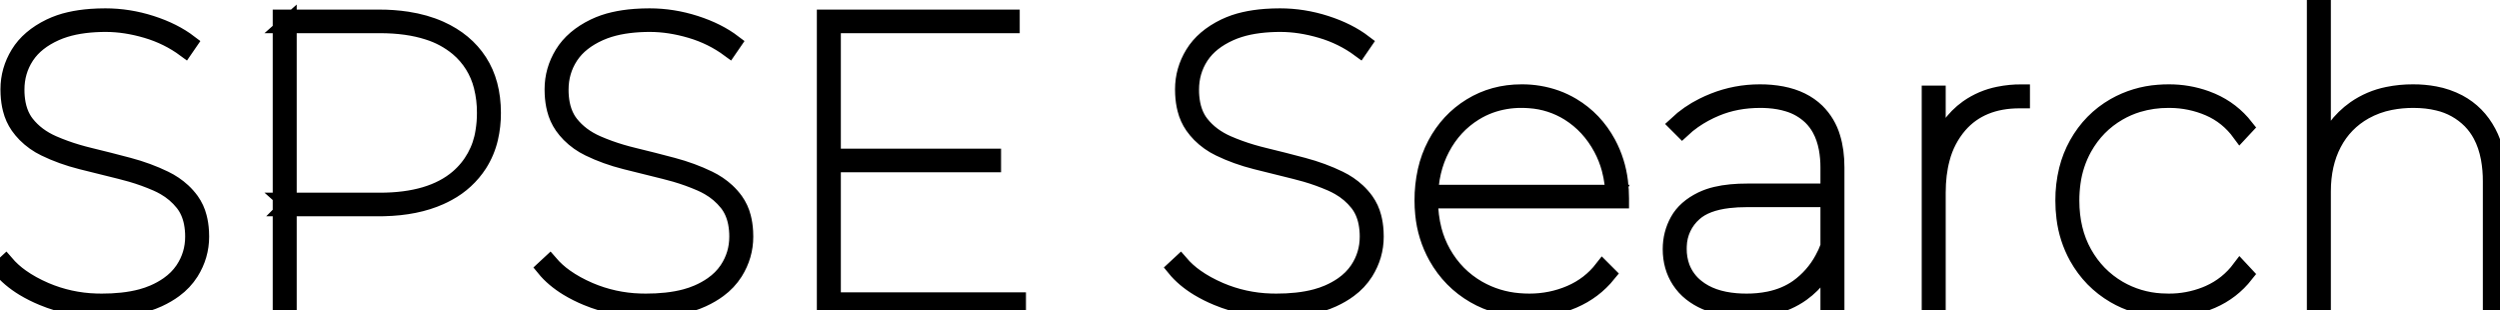
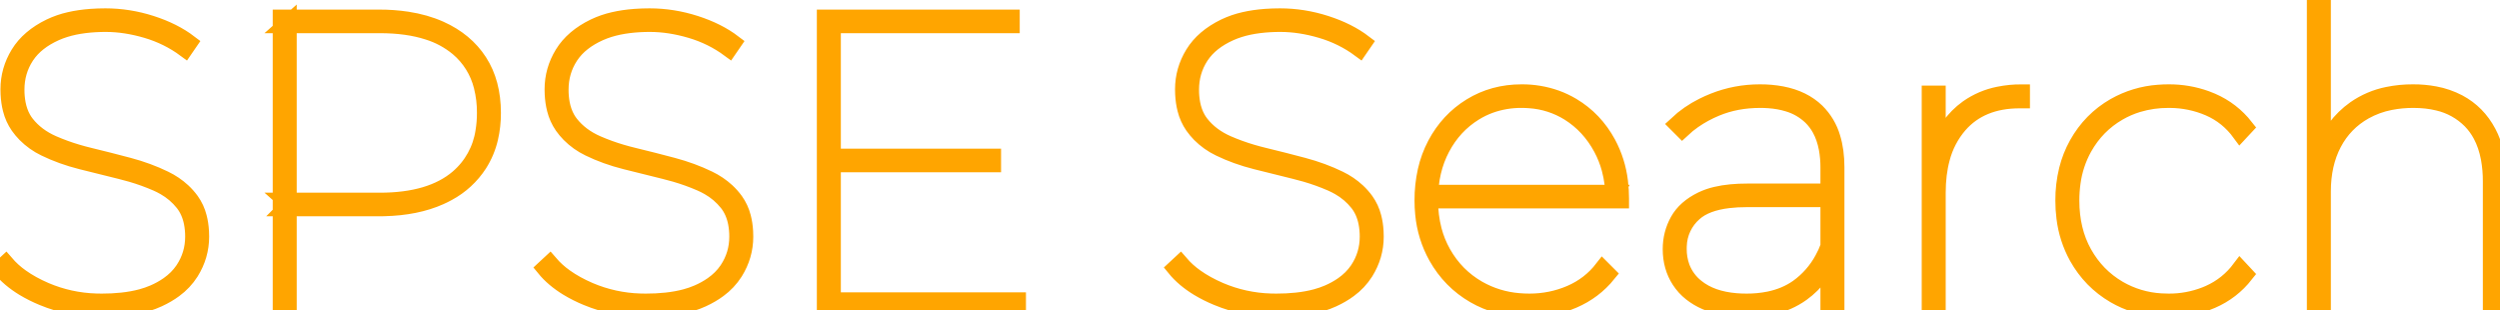
<svg xmlns="http://www.w3.org/2000/svg" width="602.1" height="74.501" viewBox="0 0 602.1 74.501">
-   <g id="svgGroup" stroke-linecap="round" fill-rule="evenodd" font-size="9pt" stroke="#000" stroke-width="1mm" fill="#ffa500" style="stroke:#000;stroke-width:1mm;fill:#ffa500">
+   <g id="svgGroup" stroke-linecap="round" fill-rule="evenodd" font-size="9pt" stroke="#ffa500" stroke-width="1mm" fill="#ffa500" style="stroke:#ffa500;stroke-width:1mm;fill:#ffa500">
    <path d="M 390.6 48.3 L 343.8 48.3 L 343.8 46.4 L 389.5 46.4 L 388.7 47.9 A 27.423 27.423 0 0 0 387.782 40.693 A 23.548 23.548 0 0 0 385.8 35.7 Q 382.9 30.3 377.95 27.2 A 20.41 20.41 0 0 0 368.565 24.176 A 25.111 25.111 0 0 0 366.6 24.1 A 21.913 21.913 0 0 0 359.062 25.372 A 20.229 20.229 0 0 0 355.3 27.2 Q 350.3 30.3 347.45 35.7 Q 344.6 41.1 344.6 47.9 L 344.6 48.3 A 27.744 27.744 0 0 0 345.475 55.392 A 23.211 23.211 0 0 0 347.7 60.9 Q 350.8 66.4 356.2 69.5 A 23.473 23.473 0 0 0 365.914 72.486 A 28.934 28.934 0 0 0 368.5 72.6 Q 373.7 72.6 378.35 70.6 Q 383 68.6 386.1 64.6 L 387.5 66 Q 384.1 70.2 379.1 72.35 Q 374.1 74.5 368.5 74.5 A 28.652 28.652 0 0 1 361.011 73.555 A 24.131 24.131 0 0 1 355.2 71.15 Q 349.4 67.8 346.05 61.85 A 26.117 26.117 0 0 1 342.86 51.546 A 32.219 32.219 0 0 1 342.7 48.3 A 32.431 32.431 0 0 1 343.463 41.115 A 25.63 25.63 0 0 1 345.8 34.75 Q 348.9 28.9 354.35 25.55 Q 359.8 22.2 366.6 22.2 A 24.412 24.412 0 0 1 374.944 23.6 A 22.543 22.543 0 0 1 378.85 25.45 Q 384.3 28.7 387.45 34.5 A 25.921 25.921 0 0 1 390.351 43.716 A 32.613 32.613 0 0 1 390.6 47.8 L 390.6 48 L 390.6 48.3 Z M 0 64.6 L 1.4 63.3 A 20.285 20.285 0 0 0 5.142 66.693 Q 7.63 68.466 10.95 69.9 A 33.418 33.418 0 0 0 23.14 72.576 A 38.701 38.701 0 0 0 24.5 72.6 A 45.533 45.533 0 0 0 29.4 72.352 Q 31.925 72.078 34.054 71.502 A 21.262 21.262 0 0 0 36.95 70.5 A 19.886 19.886 0 0 0 40.478 68.554 Q 42.684 67.008 44.062 64.981 A 12.579 12.579 0 0 0 44.15 64.85 Q 46.5 61.3 46.5 57 A 16.993 16.993 0 0 0 46.19 53.658 Q 45.638 50.904 44.1 48.95 A 15.492 15.492 0 0 0 39.6 45.106 A 19.259 19.259 0 0 0 37.7 44.15 A 50.983 50.983 0 0 0 31.588 41.944 A 59.667 59.667 0 0 0 29 41.25 Q 24.3 40.1 19.55 38.9 Q 14.8 37.7 10.8 35.75 A 17.095 17.095 0 0 1 6.056 32.383 A 15.872 15.872 0 0 1 4.4 30.4 A 12.352 12.352 0 0 1 2.563 26.335 Q 2.123 24.639 2.027 22.642 A 23.73 23.73 0 0 1 2 21.5 Q 2 16.9 4.45 12.9 Q 6.9 8.9 12.05 6.4 A 22.229 22.229 0 0 1 16.738 4.781 Q 19.107 4.231 21.895 4.024 A 47.459 47.459 0 0 1 25.4 3.9 Q 31 3.9 36.45 5.65 Q 41.9 7.4 45.7 10.3 L 44.6 11.9 Q 40.4 8.8 35.3 7.3 Q 30.2 5.8 25.5 5.8 A 40.874 40.874 0 0 0 20.401 6.099 Q 17.844 6.421 15.69 7.09 A 20.392 20.392 0 0 0 13.4 7.95 Q 8.734 10.04 6.43 13.453 A 12.541 12.541 0 0 0 6.3 13.65 Q 4 17.2 4 21.6 A 17.585 17.585 0 0 0 4.303 24.967 Q 4.69 26.948 5.569 28.508 A 9.743 9.743 0 0 0 6.4 29.75 Q 8.8 32.8 12.8 34.55 A 50.078 50.078 0 0 0 18.654 36.673 A 59.466 59.466 0 0 0 21.55 37.45 Q 26.3 38.6 31 39.85 Q 35.7 41.1 39.7 43.05 A 17.832 17.832 0 0 1 44.075 46.015 A 15.875 15.875 0 0 1 46.1 48.3 A 11.809 11.809 0 0 1 47.937 52.261 Q 48.359 53.854 48.465 55.723 A 22.651 22.651 0 0 1 48.5 57 Q 48.5 61.6 46 65.6 A 15.349 15.349 0 0 1 42.077 69.779 Q 40.377 71.043 38.208 72.046 A 27.941 27.941 0 0 1 38.2 72.05 Q 32.9 74.5 24.6 74.5 Q 17 74.5 10.25 71.7 A 33.754 33.754 0 0 1 5.645 69.389 Q 2.188 67.288 0 64.6 Z M 131.1 64.6 L 132.5 63.3 A 20.285 20.285 0 0 0 136.242 66.693 Q 138.73 68.466 142.05 69.9 A 33.418 33.418 0 0 0 154.24 72.576 A 38.701 38.701 0 0 0 155.6 72.6 A 45.533 45.533 0 0 0 160.5 72.352 Q 163.025 72.078 165.154 71.502 A 21.262 21.262 0 0 0 168.05 70.5 A 19.886 19.886 0 0 0 171.578 68.554 Q 173.784 67.008 175.162 64.981 A 12.579 12.579 0 0 0 175.25 64.85 Q 177.6 61.3 177.6 57 A 16.993 16.993 0 0 0 177.29 53.658 Q 176.738 50.904 175.2 48.95 A 15.492 15.492 0 0 0 170.7 45.106 A 19.259 19.259 0 0 0 168.8 44.15 A 50.983 50.983 0 0 0 162.688 41.944 A 59.667 59.667 0 0 0 160.1 41.25 Q 155.4 40.1 150.65 38.9 Q 145.9 37.7 141.9 35.75 A 17.095 17.095 0 0 1 137.156 32.383 A 15.872 15.872 0 0 1 135.5 30.4 A 12.352 12.352 0 0 1 133.663 26.335 Q 133.223 24.639 133.127 22.642 A 23.73 23.73 0 0 1 133.1 21.5 Q 133.1 16.9 135.55 12.9 Q 138 8.9 143.15 6.4 A 22.229 22.229 0 0 1 147.838 4.781 Q 150.207 4.231 152.995 4.024 A 47.459 47.459 0 0 1 156.5 3.9 Q 162.1 3.9 167.55 5.65 Q 173 7.4 176.8 10.3 L 175.7 11.9 Q 171.5 8.8 166.4 7.3 Q 161.3 5.8 156.6 5.8 A 40.874 40.874 0 0 0 151.501 6.099 Q 148.944 6.421 146.79 7.09 A 20.392 20.392 0 0 0 144.5 7.95 Q 139.834 10.04 137.53 13.453 A 12.541 12.541 0 0 0 137.4 13.65 Q 135.1 17.2 135.1 21.6 A 17.585 17.585 0 0 0 135.403 24.967 Q 135.79 26.948 136.669 28.508 A 9.743 9.743 0 0 0 137.5 29.75 Q 139.9 32.8 143.9 34.55 A 50.078 50.078 0 0 0 149.754 36.673 A 59.466 59.466 0 0 0 152.65 37.45 Q 157.4 38.6 162.1 39.85 Q 166.8 41.1 170.8 43.05 A 17.832 17.832 0 0 1 175.175 46.015 A 15.875 15.875 0 0 1 177.2 48.3 A 11.809 11.809 0 0 1 179.037 52.261 Q 179.459 53.854 179.565 55.723 A 22.651 22.651 0 0 1 179.6 57 Q 179.6 61.6 177.1 65.6 A 15.349 15.349 0 0 1 173.177 69.779 Q 171.477 71.043 169.308 72.046 A 27.941 27.941 0 0 1 169.3 72.05 Q 164 74.5 155.7 74.5 Q 148.1 74.5 141.35 71.7 A 33.754 33.754 0 0 1 136.745 69.389 Q 133.288 67.288 131.1 64.6 Z M 283 64.6 L 284.4 63.3 A 20.285 20.285 0 0 0 288.142 66.693 Q 290.63 68.466 293.95 69.9 A 33.418 33.418 0 0 0 306.14 72.576 A 38.701 38.701 0 0 0 307.5 72.6 A 45.533 45.533 0 0 0 312.4 72.352 Q 314.925 72.078 317.054 71.502 A 21.262 21.262 0 0 0 319.95 70.5 A 19.886 19.886 0 0 0 323.478 68.554 Q 325.684 67.008 327.062 64.981 A 12.579 12.579 0 0 0 327.15 64.85 Q 329.5 61.3 329.5 57 A 16.993 16.993 0 0 0 329.19 53.658 Q 328.638 50.904 327.1 48.95 A 15.492 15.492 0 0 0 322.6 45.106 A 19.259 19.259 0 0 0 320.7 44.15 A 50.983 50.983 0 0 0 314.588 41.944 A 59.667 59.667 0 0 0 312 41.25 Q 307.3 40.1 302.55 38.9 Q 297.8 37.7 293.8 35.75 A 17.095 17.095 0 0 1 289.056 32.383 A 15.872 15.872 0 0 1 287.4 30.4 A 12.352 12.352 0 0 1 285.563 26.335 Q 285.123 24.639 285.027 22.642 A 23.73 23.73 0 0 1 285 21.5 Q 285 16.9 287.45 12.9 Q 289.9 8.9 295.05 6.4 A 22.229 22.229 0 0 1 299.738 4.781 Q 302.107 4.231 304.895 4.024 A 47.459 47.459 0 0 1 308.4 3.9 Q 314 3.9 319.45 5.65 Q 324.9 7.4 328.7 10.3 L 327.6 11.9 Q 323.4 8.8 318.3 7.3 Q 313.2 5.8 308.5 5.8 A 40.874 40.874 0 0 0 303.401 6.099 Q 300.844 6.421 298.69 7.09 A 20.392 20.392 0 0 0 296.4 7.95 Q 291.734 10.04 289.43 13.453 A 12.541 12.541 0 0 0 289.3 13.65 Q 287 17.2 287 21.6 A 17.585 17.585 0 0 0 287.303 24.967 Q 287.69 26.948 288.569 28.508 A 9.743 9.743 0 0 0 289.4 29.75 Q 291.8 32.8 295.8 34.55 A 50.078 50.078 0 0 0 301.654 36.673 A 59.466 59.466 0 0 0 304.55 37.45 Q 309.3 38.6 314 39.85 Q 318.7 41.1 322.7 43.05 A 17.832 17.832 0 0 1 327.075 46.015 A 15.875 15.875 0 0 1 329.1 48.3 A 11.809 11.809 0 0 1 330.937 52.261 Q 331.359 53.854 331.465 55.723 A 22.651 22.651 0 0 1 331.5 57 Q 331.5 61.6 329 65.6 A 15.349 15.349 0 0 1 325.077 69.779 Q 323.377 71.043 321.208 72.046 A 27.941 27.941 0 0 1 321.2 72.05 Q 315.9 74.5 307.6 74.5 Q 300 74.5 293.25 71.7 A 33.754 33.754 0 0 1 288.645 69.389 Q 285.188 67.288 283 64.6 Z M 602.1 43.7 L 602.1 74.2 L 600.1 74.2 L 600.1 43.7 A 30.141 30.141 0 0 0 599.621 38.149 Q 599.029 34.993 597.704 32.524 A 14.984 14.984 0 0 0 595.2 29.1 A 16.061 16.061 0 0 0 587.379 24.76 Q 584.697 24.1 581.5 24.1 A 28.251 28.251 0 0 0 575.914 24.626 A 20.8 20.8 0 0 0 569.8 26.85 Q 564.9 29.6 562.3 34.55 Q 559.7 39.5 559.7 46.1 L 559.7 74.2 L 557.7 74.2 L 557.7 0 L 559.7 0 L 559.7 37.2 L 559.5 36.9 Q 561.8 30.1 567.4 26.15 A 21.002 21.002 0 0 1 575.265 22.803 A 29.671 29.671 0 0 1 581.4 22.2 A 28.007 28.007 0 0 1 586.655 22.669 A 20.204 20.204 0 0 1 592.4 24.65 Q 597 27.1 599.55 31.9 Q 601.861 36.25 602.078 42.407 A 36.775 36.775 0 0 1 602.1 43.7 Z M 200.7 6.1 L 200.7 72.3 L 245.3 72.3 L 245.3 74.2 L 198.7 74.2 L 198.7 4.2 L 243.8 4.2 L 243.8 6.1 L 200.7 6.1 Z M 541.1 30.6 L 539.7 32.1 Q 536.7 28 532.2 26.05 A 24.029 24.029 0 0 0 522.905 24.103 A 27.516 27.516 0 0 0 522.5 24.1 A 25.191 25.191 0 0 0 515.06 25.168 A 22.18 22.18 0 0 0 510.5 27.15 Q 505.2 30.2 502.15 35.65 A 23.78 23.78 0 0 0 499.398 43.971 A 30.51 30.51 0 0 0 499.1 48.3 Q 499.1 55.5 502.15 60.95 Q 505.2 66.4 510.5 69.5 A 22.821 22.821 0 0 0 520.643 72.539 A 27.755 27.755 0 0 0 522.5 72.6 A 23.764 23.764 0 0 0 531.35 70.957 A 22.868 22.868 0 0 0 532.2 70.6 Q 536.7 68.6 539.7 64.6 L 541.1 66.1 Q 537.8 70.3 532.95 72.4 A 25.916 25.916 0 0 1 522.893 74.497 A 29.658 29.658 0 0 1 522.5 74.5 A 27.191 27.191 0 0 1 514.477 73.35 A 23.877 23.877 0 0 1 509.45 71.15 Q 503.7 67.8 500.4 61.9 A 25.86 25.86 0 0 1 497.361 52.489 A 32.721 32.721 0 0 1 497.1 48.3 A 30.538 30.538 0 0 1 497.977 40.838 A 24.983 24.983 0 0 1 500.4 34.7 Q 503.7 28.8 509.45 25.5 A 25.026 25.026 0 0 1 520.036 22.297 A 30.643 30.643 0 0 1 522.5 22.2 A 26.302 26.302 0 0 1 531.571 23.751 A 24.999 24.999 0 0 1 532.95 24.3 Q 537.8 26.4 541.1 30.6 Z M 69.6 74.2 L 67.6 74.2 L 67.6 4.2 L 91.3 4.2 A 45.035 45.035 0 0 1 98.12 4.689 Q 102.495 5.36 106.05 6.95 Q 112.2 9.7 115.5 14.8 Q 118.8 19.9 118.8 27.2 A 26.268 26.268 0 0 1 118.122 33.304 A 20.138 20.138 0 0 1 115.5 39.55 A 20.547 20.547 0 0 1 107.947 46.508 A 25.598 25.598 0 0 1 106.05 47.45 Q 100.332 50.007 92.497 50.186 A 52.2 52.2 0 0 1 91.3 50.2 L 68.7 50.2 L 69.6 49.3 L 69.6 74.2 Z M 420.9 46.1 L 441.6 46.1 L 441.6 48 L 420.8 48 A 36.585 36.585 0 0 0 416.481 48.236 Q 411.004 48.89 408.25 51.35 A 10.865 10.865 0 0 0 404.515 59.257 A 13.958 13.958 0 0 0 404.5 59.9 A 12.598 12.598 0 0 0 405.258 64.357 A 11.072 11.072 0 0 0 408.8 69.15 Q 412.387 72.028 418.34 72.505 A 30.804 30.804 0 0 0 420.8 72.6 A 26.775 26.775 0 0 0 426.204 72.084 Q 430.176 71.266 433.15 69.15 A 20.082 20.082 0 0 0 439.091 62.394 A 25.837 25.837 0 0 0 440.5 59.4 L 441.5 60.7 Q 439.4 66.9 434.15 70.7 A 19.332 19.332 0 0 1 426.965 73.861 Q 424.3 74.46 421.213 74.498 A 34.068 34.068 0 0 1 420.8 74.5 A 31.314 31.314 0 0 1 416.368 74.203 Q 413.998 73.864 411.994 73.137 A 17.864 17.864 0 0 1 410.9 72.7 A 15.658 15.658 0 0 1 407.386 70.604 A 12.745 12.745 0 0 1 404.65 67.6 Q 402.5 64.3 402.5 60 Q 402.5 56.3 404.25 53.15 Q 406 50 410 48.05 A 16.585 16.585 0 0 1 413.408 46.862 Q 415.097 46.457 417.106 46.267 A 40.455 40.455 0 0 1 420.9 46.1 Z M 442.5 74.2 L 440.5 74.2 L 440.5 61.9 L 440.5 60.2 L 440.5 40.4 A 24.859 24.859 0 0 0 440.09 35.728 Q 439.586 33.097 438.462 31.057 A 12.159 12.159 0 0 0 436.3 28.2 A 13.465 13.465 0 0 0 430.765 25.001 Q 428.67 24.353 426.143 24.171 A 28.432 28.432 0 0 0 424.1 24.1 Q 418.3 24.1 413.5 26.1 A 28.705 28.705 0 0 0 408.047 29.069 A 24.577 24.577 0 0 0 405.3 31.3 L 403.9 29.9 A 26.626 26.626 0 0 1 410.274 25.476 A 32.263 32.263 0 0 1 412.9 24.3 Q 418.2 22.2 424 22.2 A 28.17 28.17 0 0 1 429.33 22.672 Q 434.521 23.673 437.75 26.8 A 14.636 14.636 0 0 1 441.525 33.117 Q 442.5 36.267 442.5 40.3 L 442.5 74.2 Z M 69.6 5.3 L 69.6 49.1 L 68.7 48.3 L 91.5 48.3 Q 103.8 48.3 110.3 42.75 A 18.093 18.093 0 0 0 116.443 31.643 A 26.488 26.488 0 0 0 116.8 27.2 A 25.185 25.185 0 0 0 116.032 20.8 A 17.586 17.586 0 0 0 110.3 11.6 A 21.069 21.069 0 0 0 103.076 7.698 Q 98.13 6.1 91.5 6.1 L 68.7 6.1 L 69.6 5.3 Z M 466.9 74.2 L 464.9 74.2 L 464.9 22.5 L 466.9 22.5 L 466.9 36.8 L 466.7 36.5 Q 468.8 29.7 474.05 25.95 A 19.6 19.6 0 0 1 481.54 22.75 A 27.713 27.713 0 0 1 487.2 22.2 L 487.2 24.2 L 486.95 24.2 L 486.6 24.2 Q 477.3 24.2 472.1 30.15 A 20.011 20.011 0 0 0 467.895 38.22 Q 466.9 41.894 466.9 46.4 L 466.9 74.2 Z M 200.2 39.6 L 200.2 37.7 L 239.3 37.7 L 239.3 39.6 L 200.2 39.6 Z" vector-effect="non-scaling-stroke" />
  </g>
</svg>
